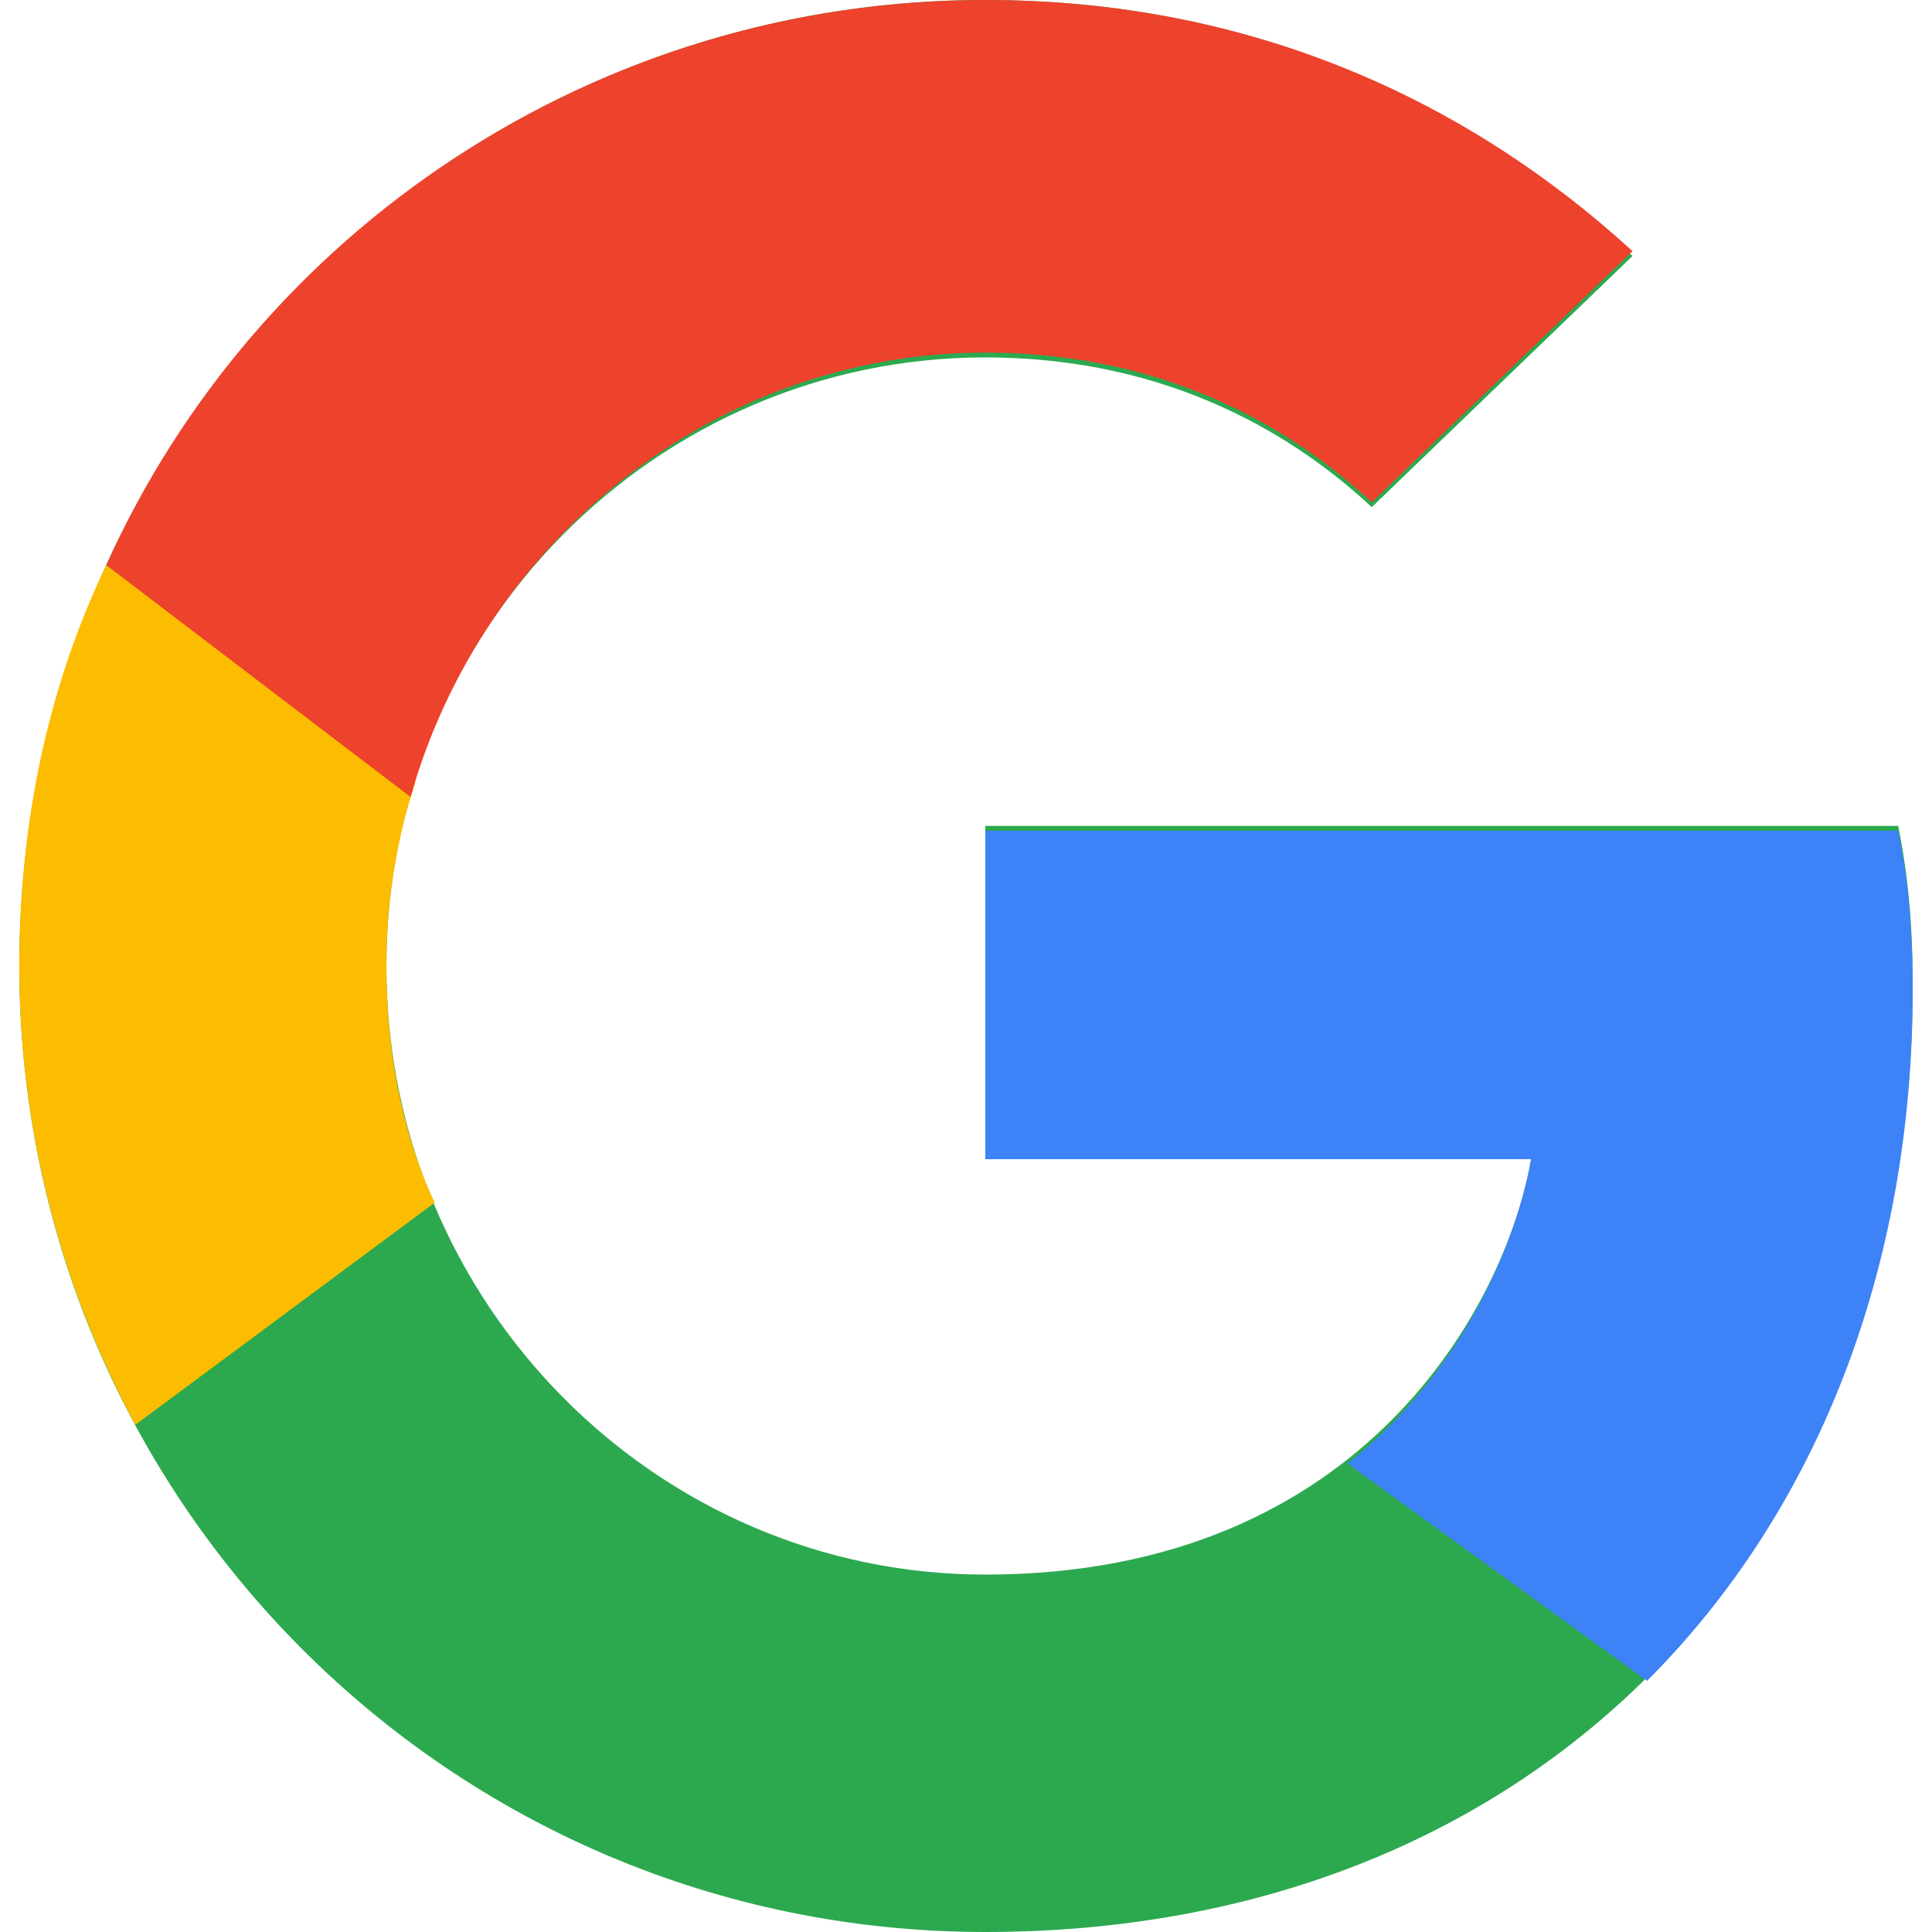
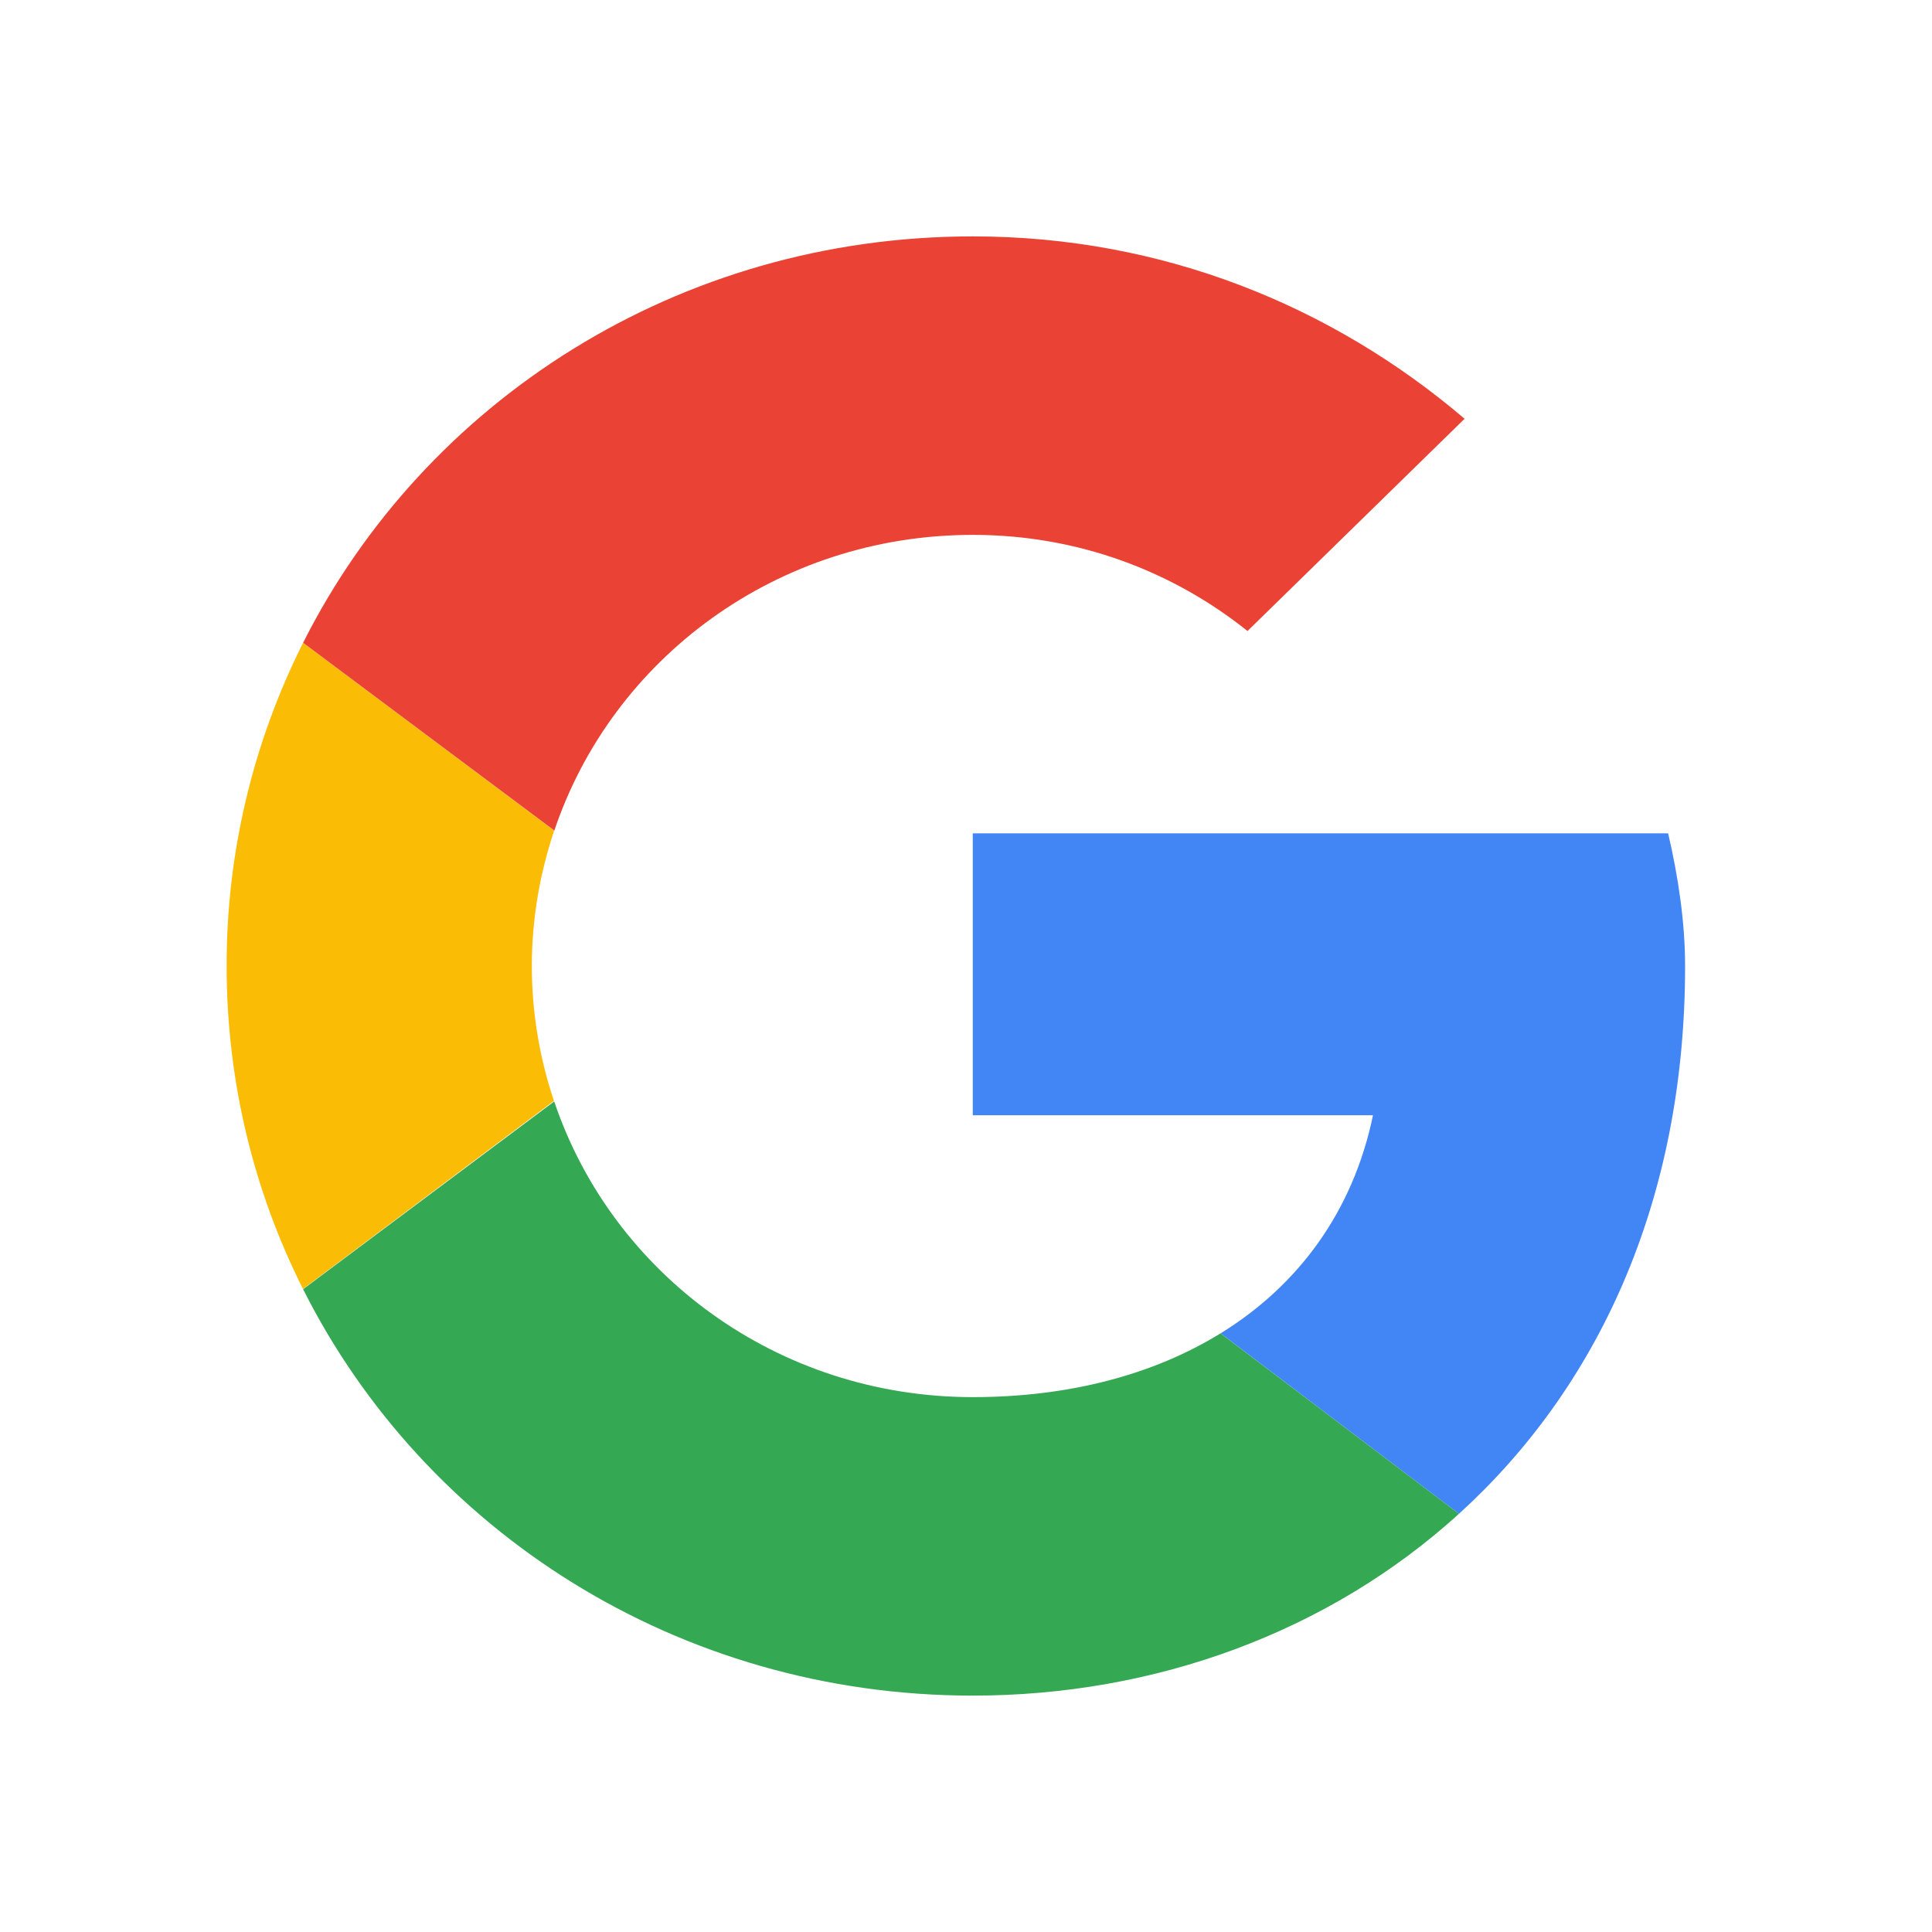
- <svg xmlns="http://www.w3.org/2000/svg" t="1586673211856" class="icon" viewBox="0 0 1024 1024" version="1.1" p-id="21958" width="200" height="200">
+ <svg xmlns="http://www.w3.org/2000/svg" t="1595907067483" class="icon" viewBox="0 0 1024 1024" version="1.1" p-id="19870" width="200" height="200">
  <defs>
    <style type="text/css">html, * { user-select: text !important; }
</style>
  </defs>
-   <path d="M522.24 437.76V614.4h289.28c-12.8 74.24-87.04 220.16-289.28 220.16C348.16 834.56 204.8 691.2 204.8 512S348.16 189.44 522.24 189.44c99.84 0 166.4 43.52 204.8 79.36l138.24-133.12C775.68 51.2 660.48 0 522.24 0 238.08 0 10.24 230.4 10.24 512s227.84 512 512 512c294.4 0 491.52-207.36 491.52-501.76 0-33.28-2.56-58.88-7.68-84.48H522.24z" fill="#2CA94F" p-id="21959" />
-   <path d="M872.96 890.88c89.6-89.6 140.8-217.6 140.8-366.08 0-33.28-2.56-58.88-7.68-84.48H522.24V614.4h289.28c-7.68 43.52-35.84 112.64-97.28 161.28l158.72 115.2z" fill="#3E82F7" p-id="21960" />
-   <path d="M71.68 755.2C33.28 683.52 10.24 601.6 10.24 512c0-76.8 15.36-148.48 46.08-212.48l163.84 115.2C209.92 445.44 204.8 478.72 204.8 512c0 43.52 7.68 87.04 25.6 125.44l-158.72 117.76z" fill="#FCBD00" p-id="21961" />
-   <path d="M56.32 299.52C135.68 122.88 314.88 0 522.24 0c138.24 0 253.44 51.2 343.04 133.12l-138.24 133.12c-38.4-35.84-104.96-79.36-204.8-79.36-143.36 0-266.24 99.84-304.64 235.52l-161.28-122.88z" fill="#ED422C" p-id="21962" />
+   <path d="M281.88 512c0-25.115 4.285-49.208 11.865-71.785L160.657 340.679A379.951 379.951 0 0 0 120.118 512c0 61.567 14.568 119.641 40.474 171.189l133.022-99.701A224.451 224.451 0 0 1 281.88 512" fill="#FBBC05" p-id="19871" />
+   <path d="M515.625 283.495c55.701 0 106.029 19.314 145.58 50.955L776.265 221.961C706.161 162.206 616.282 125.292 515.625 125.292c-156.292 0-290.632 87.506-354.968 215.387l133.154 99.536c30.652-91.165 118.059-156.72 221.814-156.72" fill="#EA4335" p-id="19872" />
+   <path d="M515.625 740.505c-103.788 0-191.195-65.555-221.88-156.72l-133.088 99.536c64.303 127.881 198.644 215.387 354.968 215.387 96.438 0 188.525-33.519 257.673-96.372l-126.365-95.647c-35.629 21.984-80.519 33.816-131.342 33.816" fill="#34A853" p-id="19873" />
+   <path d="M893.138 512c0-22.841-3.625-47.461-8.998-70.302H515.593V591.102h212.124c-10.58 50.955-39.452 90.11-80.75 115.587l126.332 95.647c72.609-65.984 119.839-164.268 119.839-290.336" fill="#4285F4" p-id="19874" />
</svg>
